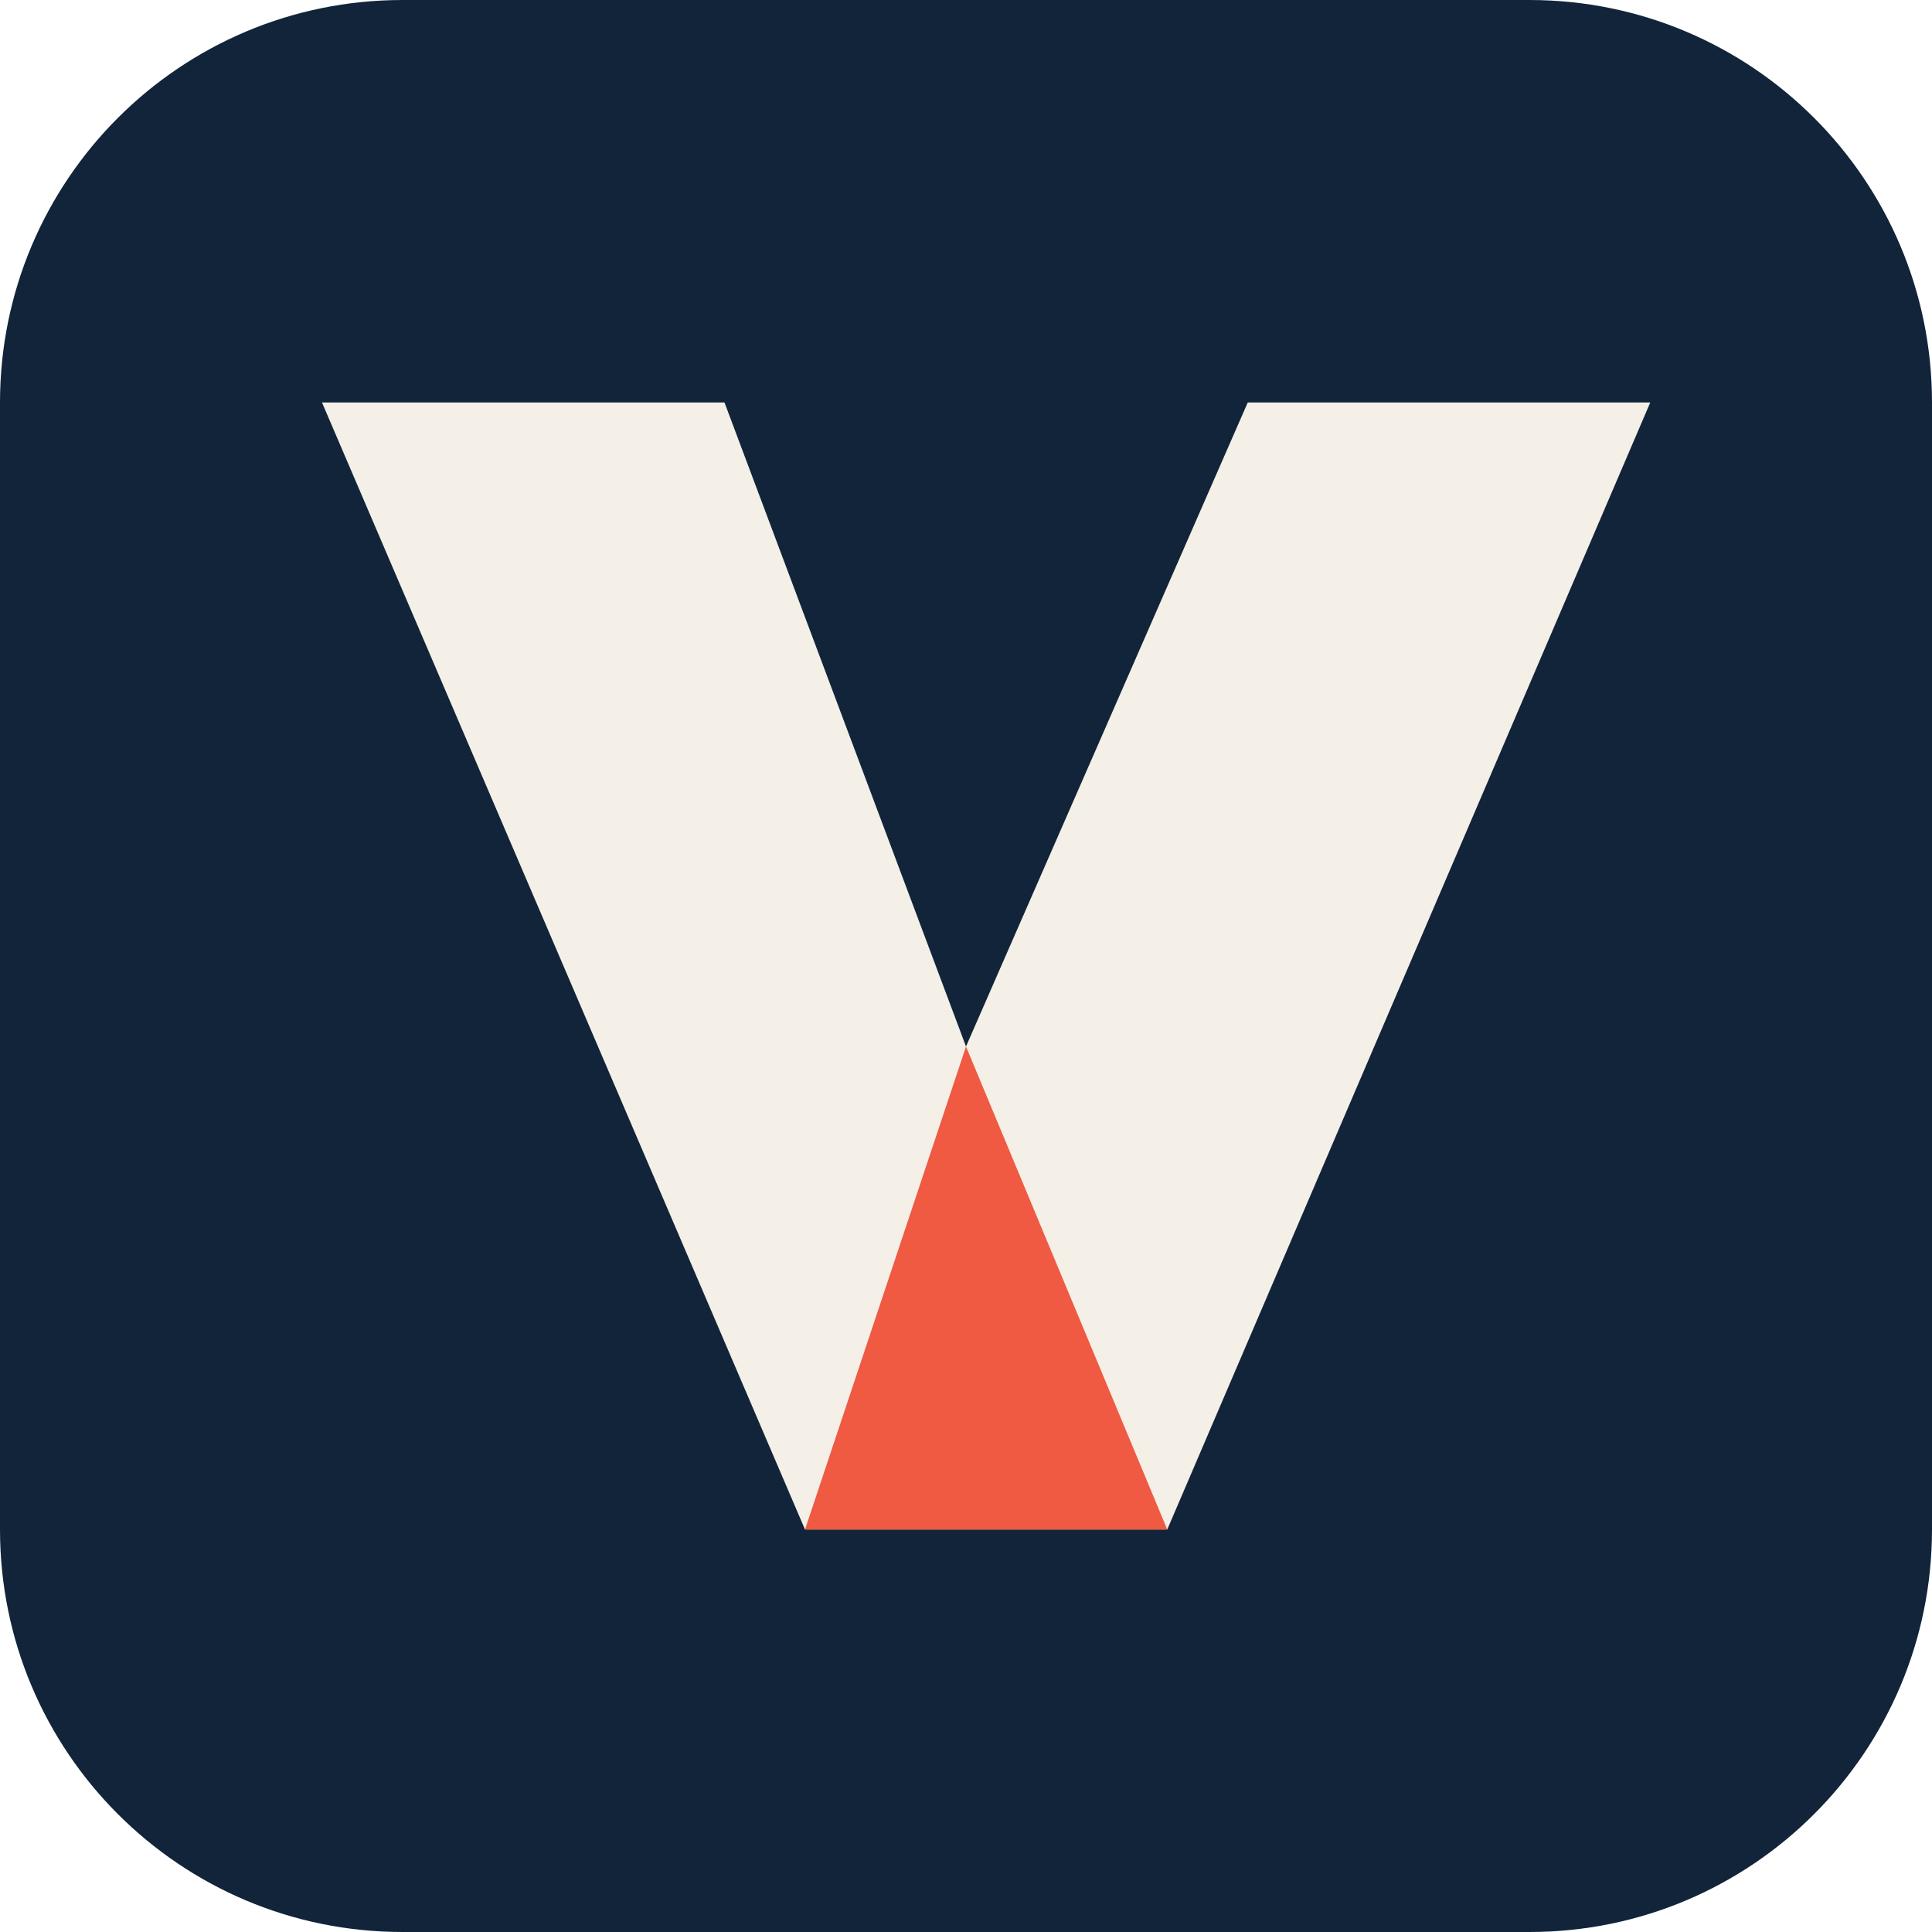
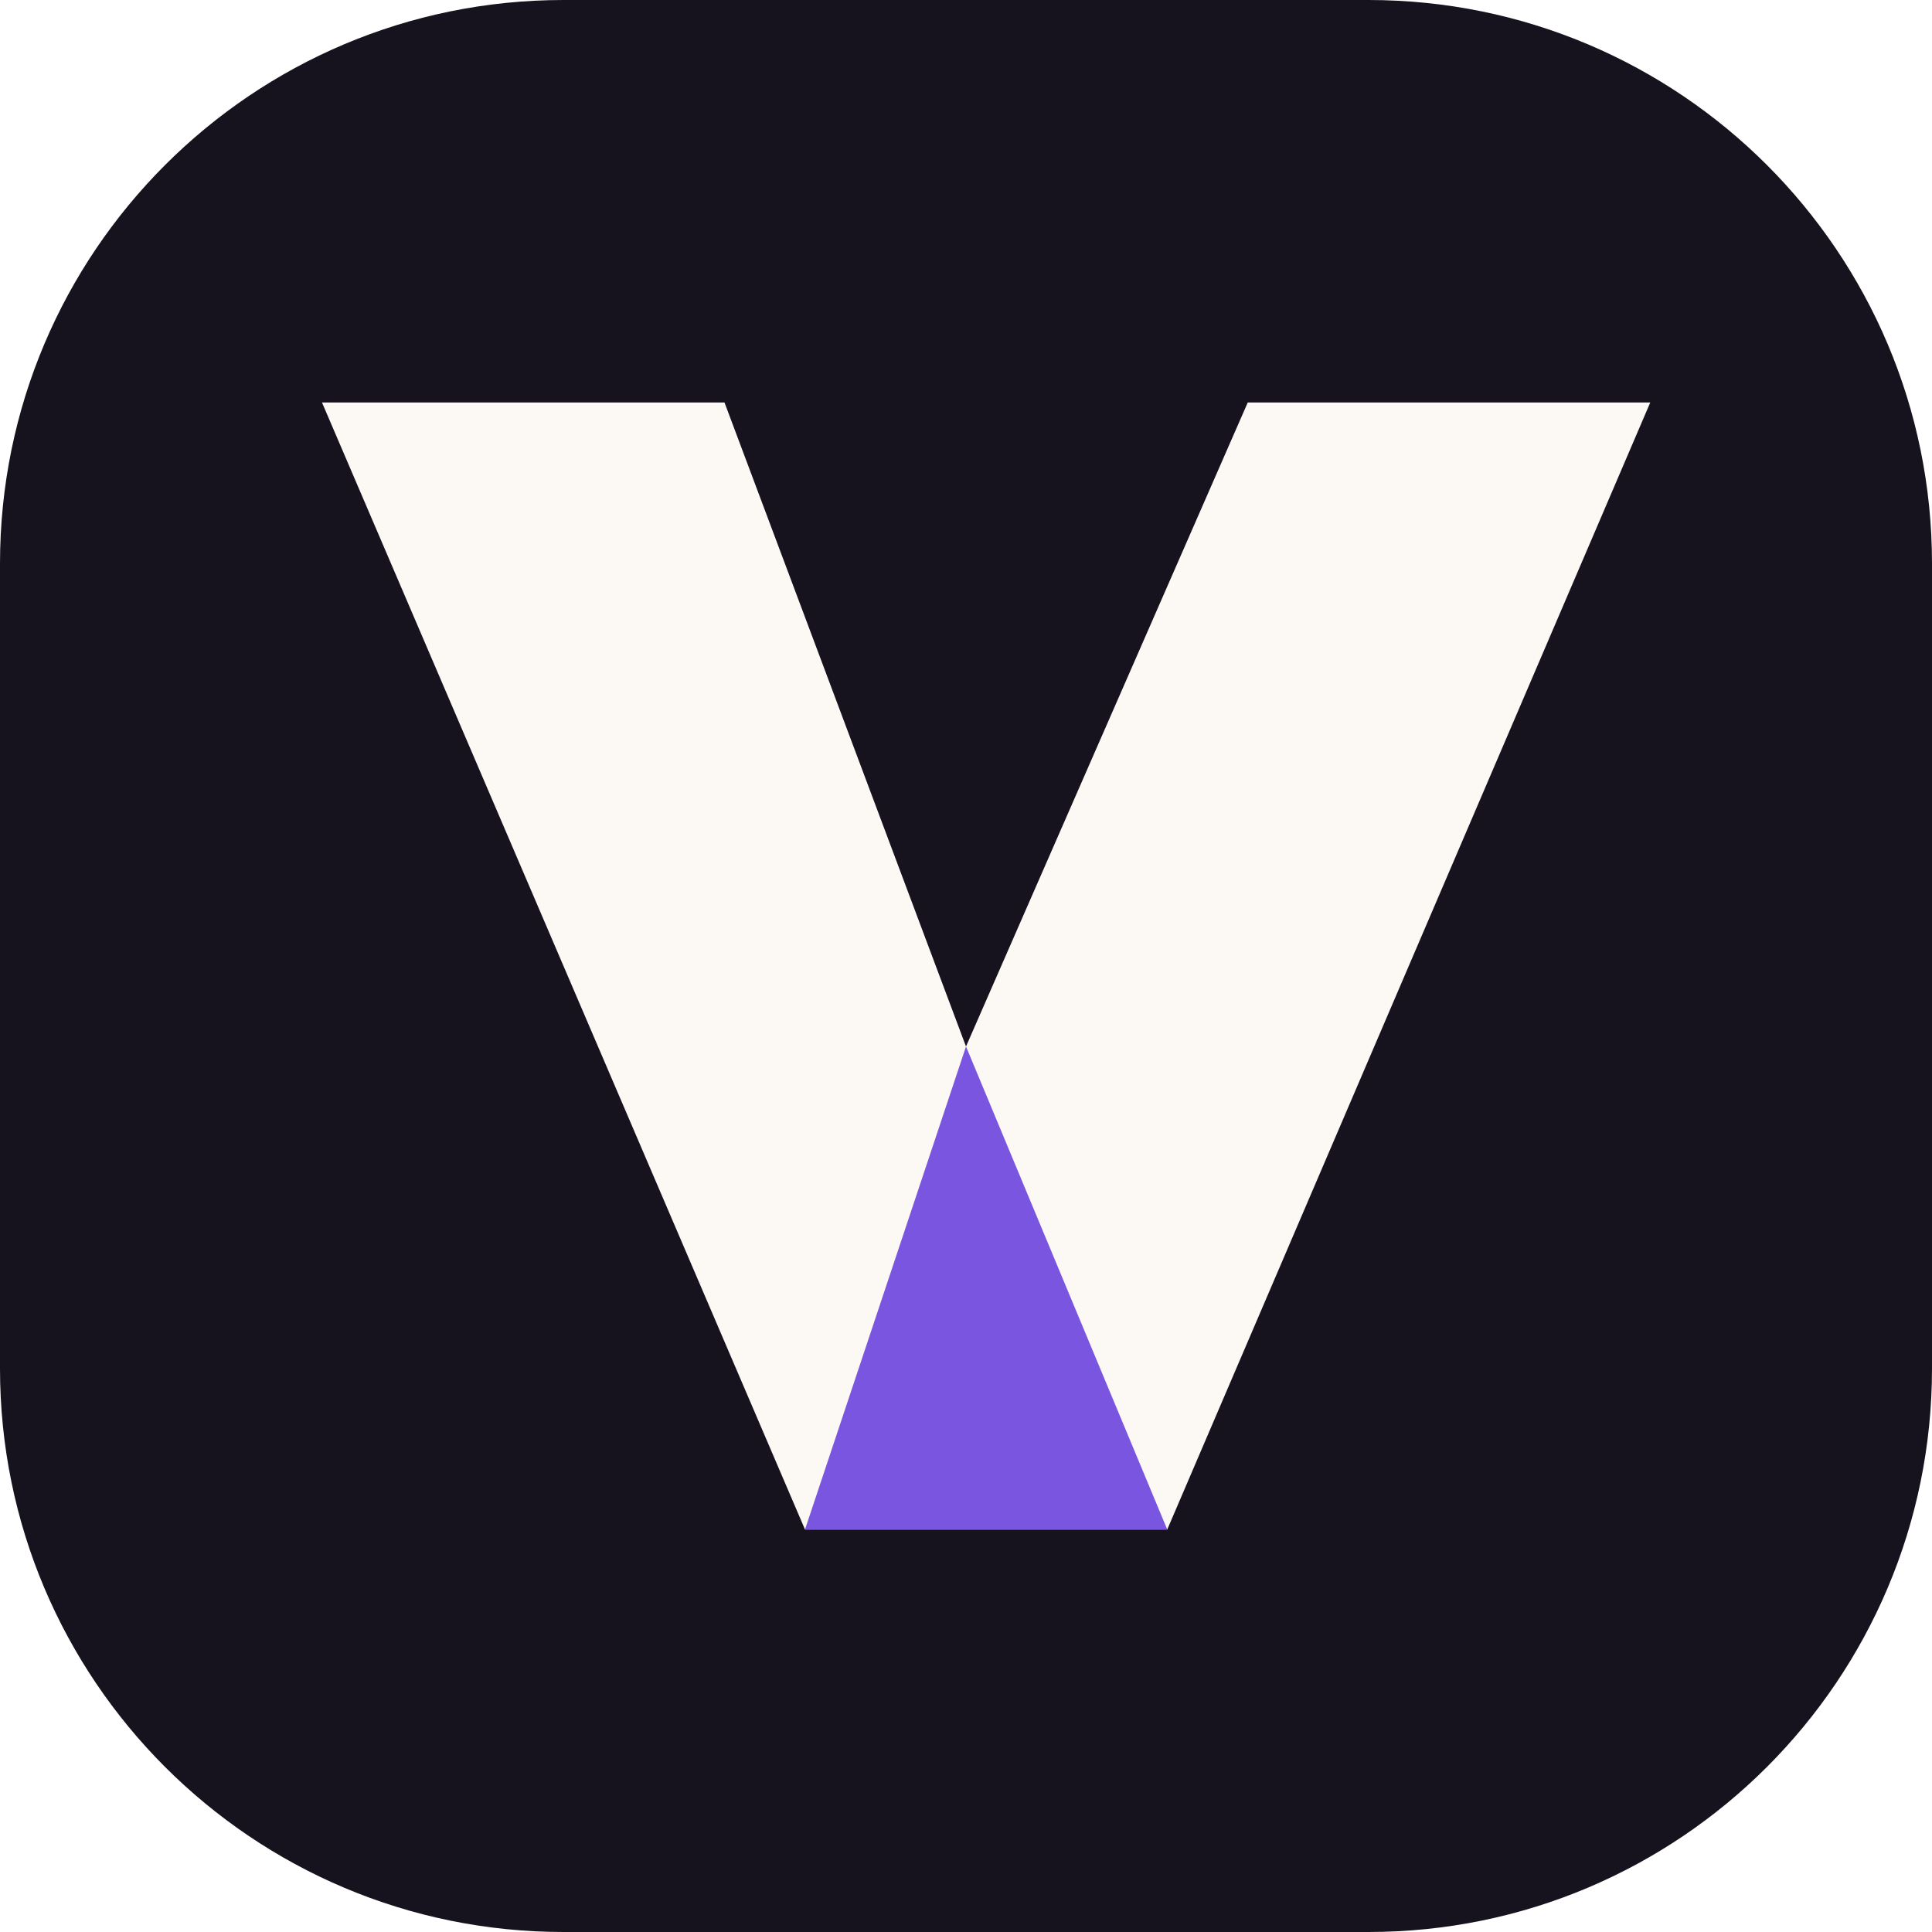
<svg xmlns="http://www.w3.org/2000/svg" viewBox="0 0 48 48">
-   <rect width="48" height="48" rx="10" fill="#11243A" />
-   <path d="M8 10h10l6 16 7-16h10L29 38h-9L8 10Z" fill="#F5F0E7" />
-   <path d="m24 26 5 12h-9l4-12Z" fill="#F05A43" />
+   <rect width="48" height="48" rx="14" fill="#16131E" />
+   <path d="M8 10h10l6 16 7-16h10L29 38h-9L8 10Z" fill="#FCF9F5" />
+   <path d="m24 26 5 12h-9l4-12Z" fill="#7A56E0" />
</svg>
